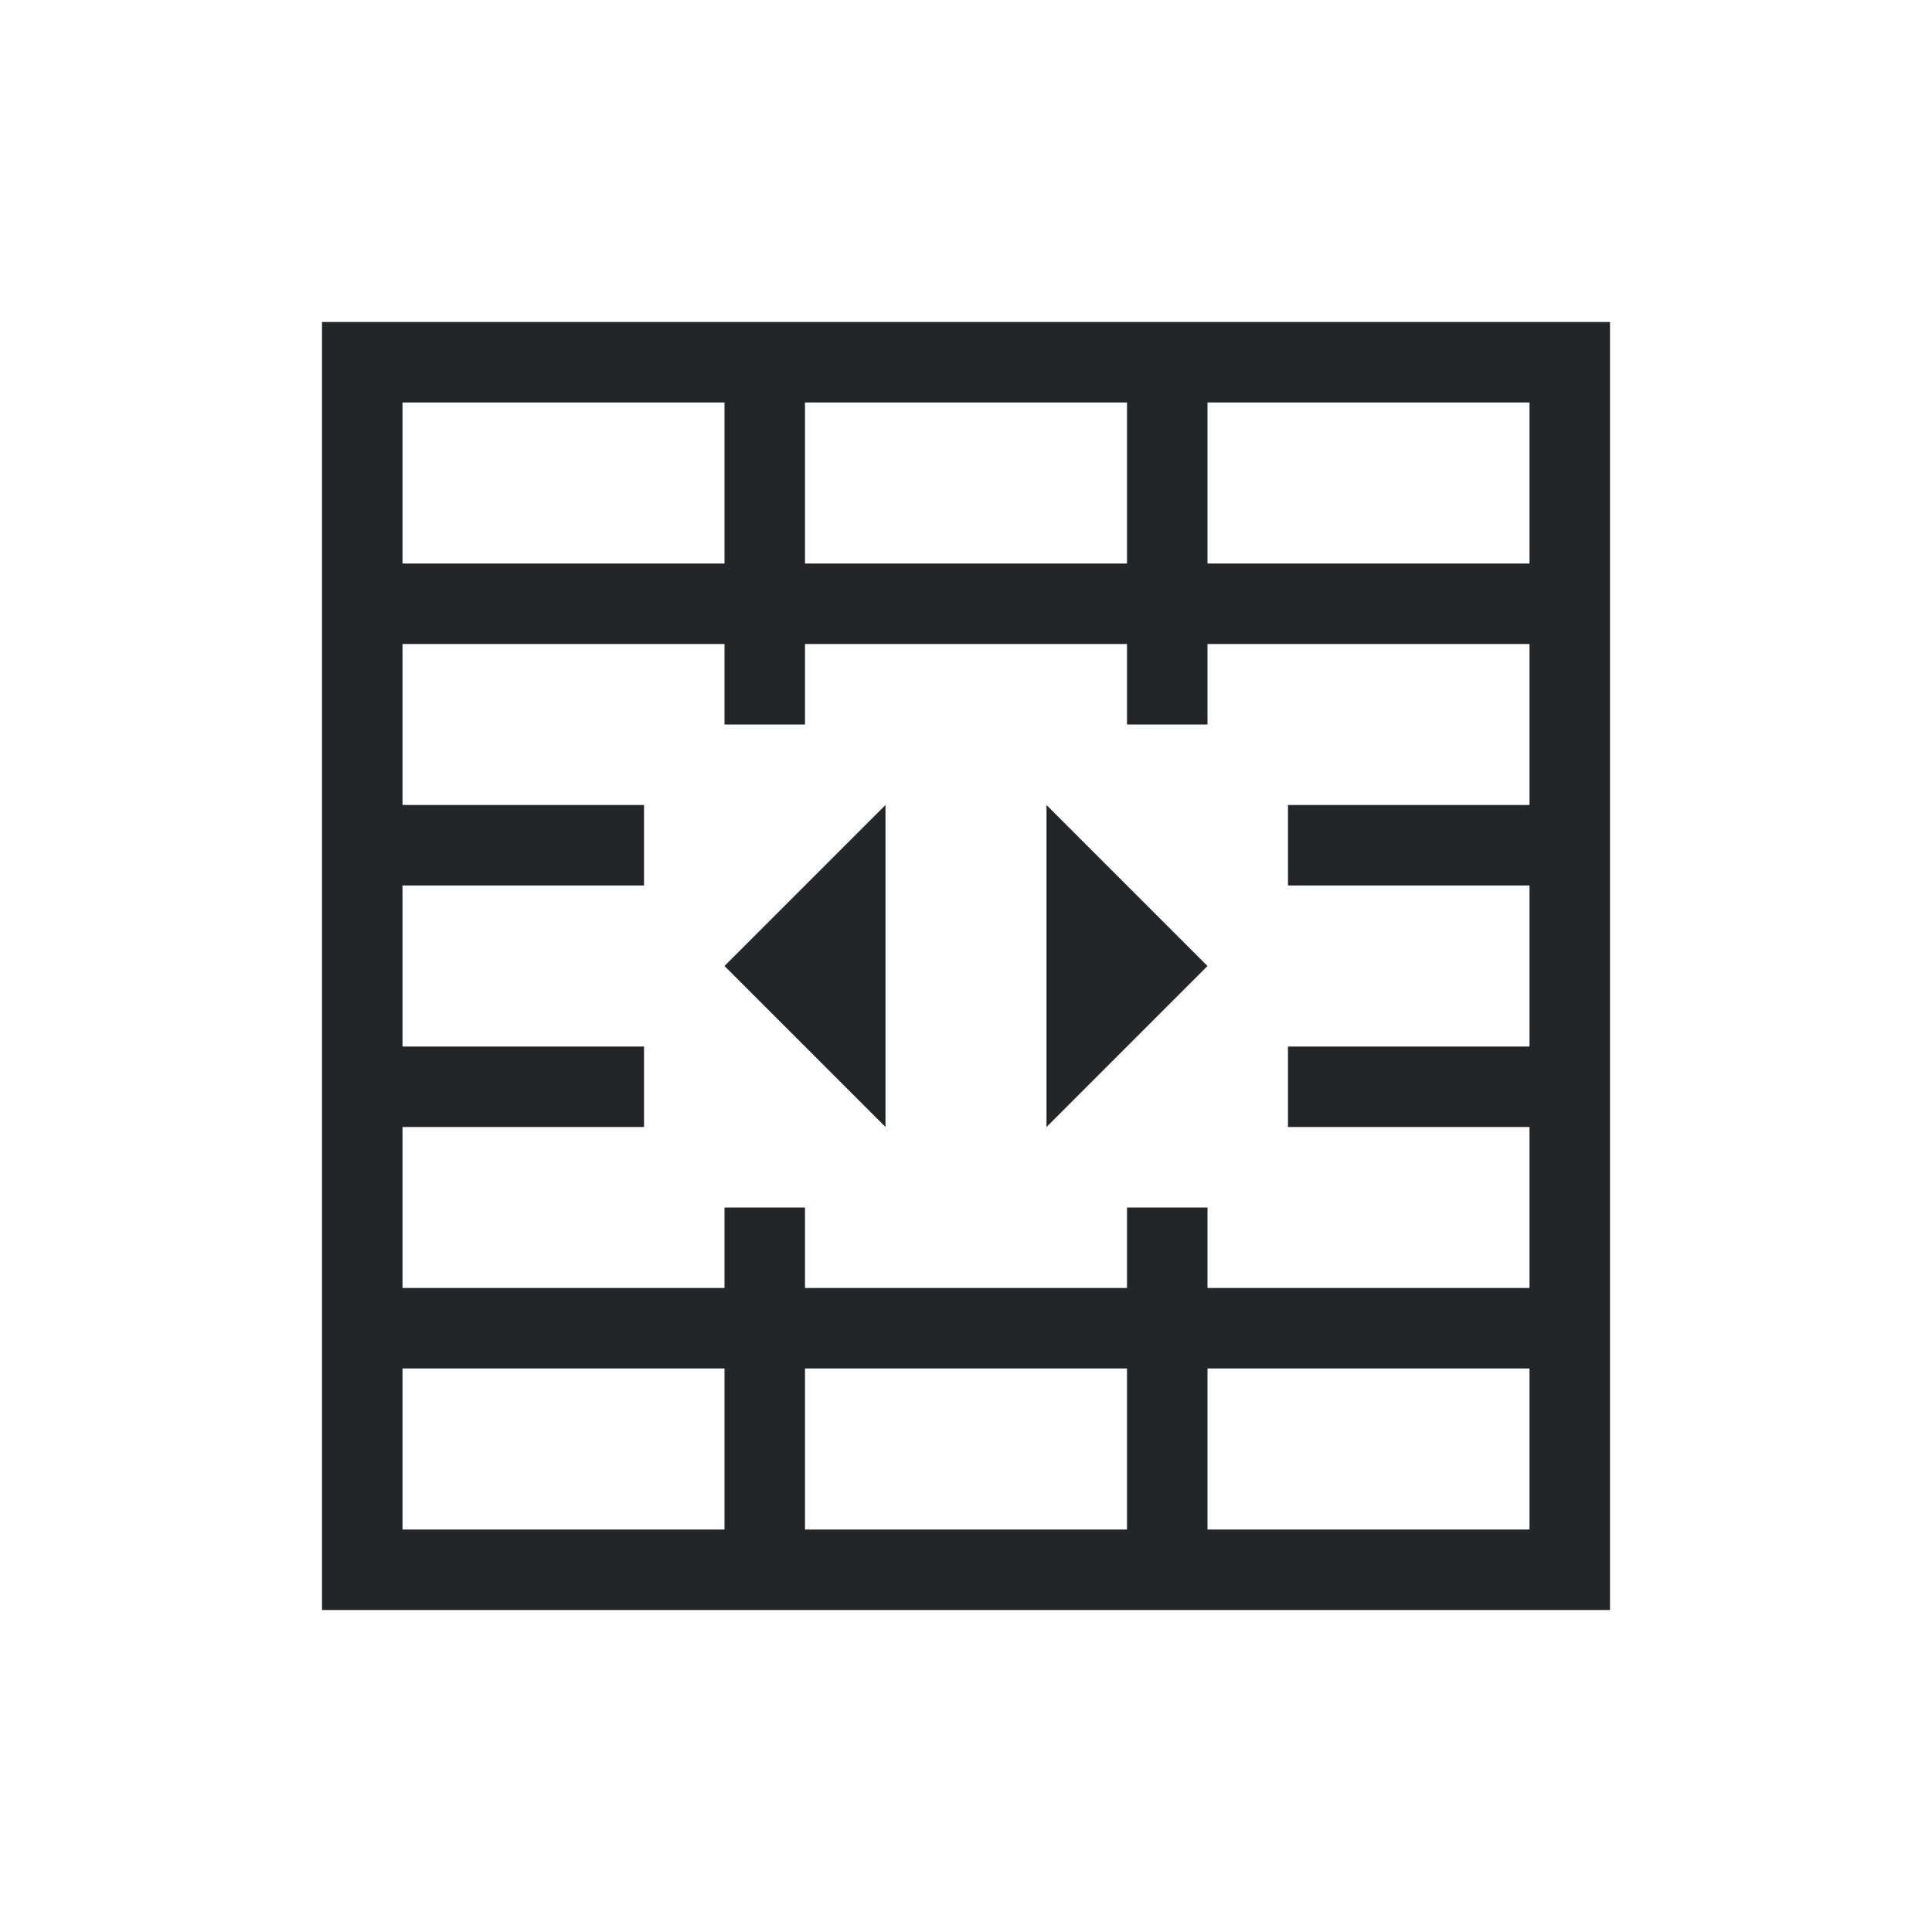
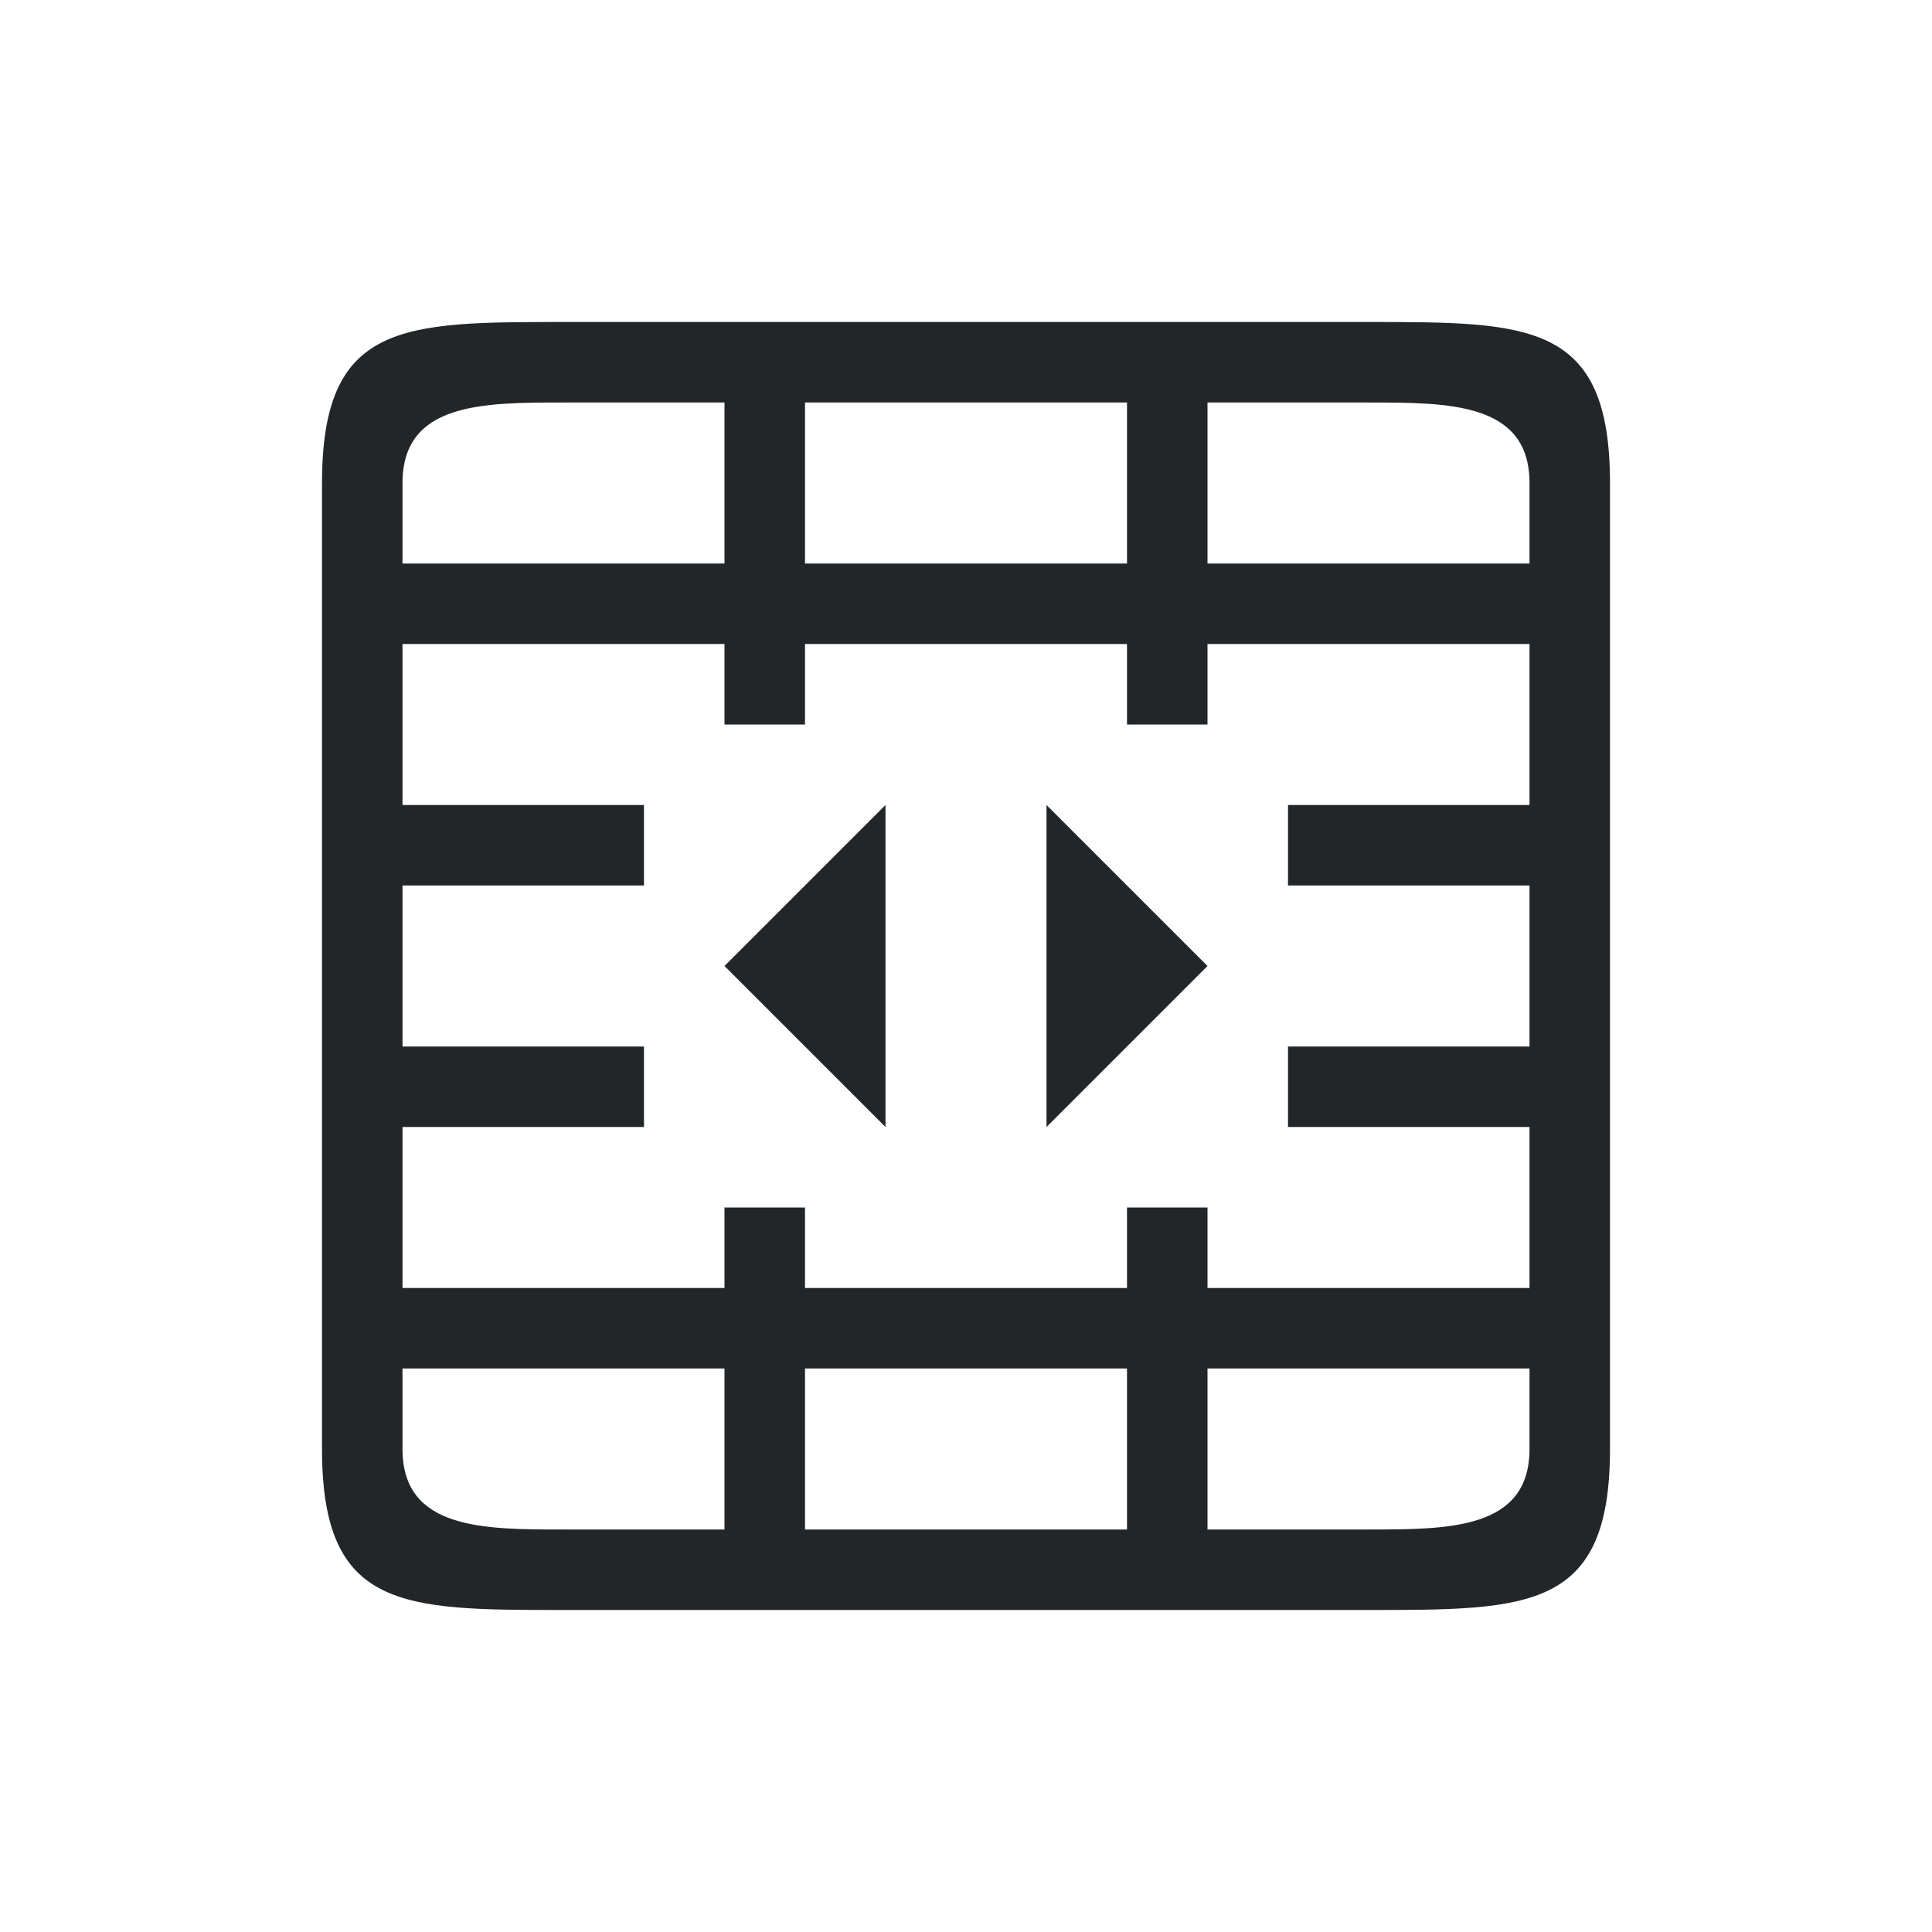
- <svg xmlns="http://www.w3.org/2000/svg" viewBox="0 0 24 24">
-   <path d="m4 4v1 15h1 14 1v-15-1zm1 1h4v1 1h-1-3zm5 0h4v1 1h-4v-1zm5 0h4v2h-3-1v-1zm-10 3h3 1v1h1v-1h4v1h1v-1h4v2h-3v1h3v2h-3v1h3v2h-4v-1h-1v1h-4v-1h-1v1h-1-3v-2h3v-1h-3v-2h3v-1h-3zm6 2-2 2 2 2zm2 0v4l2-2zm-8 7h3 1v1.1.9h-4zm5 0h4v2h-4zm5 0h4v2h-4z" fill="#232629" />
+ <svg xmlns="http://www.w3.org/2000/svg" viewBox="0 0 24 24" version="1.1" id="svg4">
+   <defs id="defs8" />
+   <path d="M 7,4 C 5,4 4,4 4,6 v 12 c 0,2 1,2 3,2 h 10 c 2,0 3,0 3,-2 V 6 C 20,4 19,4 17,4 Z M 5,6 C 5,5 6,5 7,5 H 9 V 6 7 H 8 5 Z m 5,-1 h 4 V 6 7 H 10 V 6 Z m 5,0 h 2 c 1,0 2,0 2,1 V 7 H 16 15 V 6 Z M 5,8 h 3 1 v 1 h 1 V 8 h 4 v 1 h 1 V 8 h 4 v 2 h -3 v 1 h 3 v 2 h -3 v 1 h 3 v 2 h -4 v -1 h -1 v 1 H 10 V 15 H 9 v 1 H 8 5 V 14 H 8 V 13 H 5 V 11 H 8 V 10 H 5 Z m 6,2 -2,2 2,2 z m 2,0 v 4 l 2,-2 z M 5,17 H 8 9 V 18.1 19 H 7 C 6,19 5,19 5,18 Z m 5,0 h 4 v 2 h -4 z m 5,0 h 4 v 1 c 0,1 -1,1 -2,1 h -2 z" id="path2" style="fill:#232629" />
</svg>
